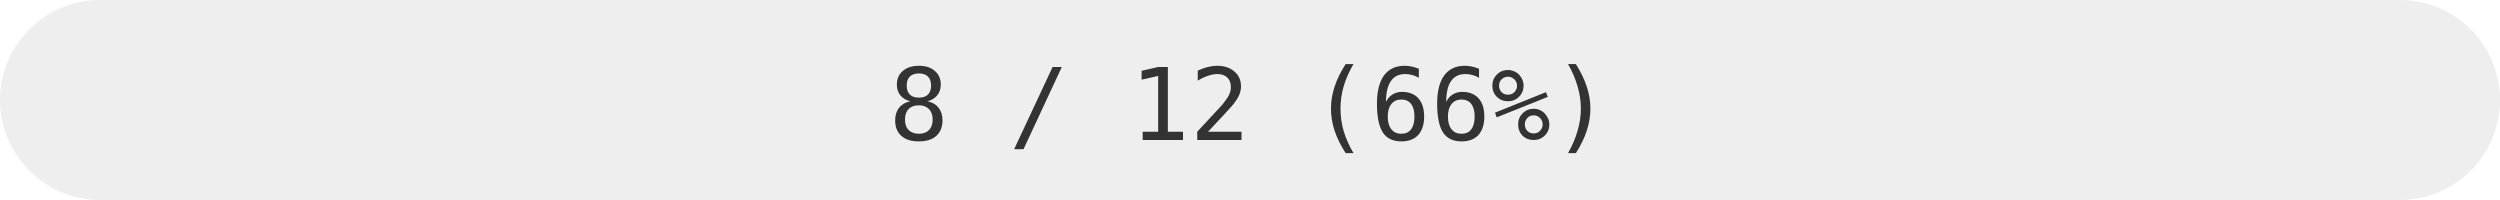
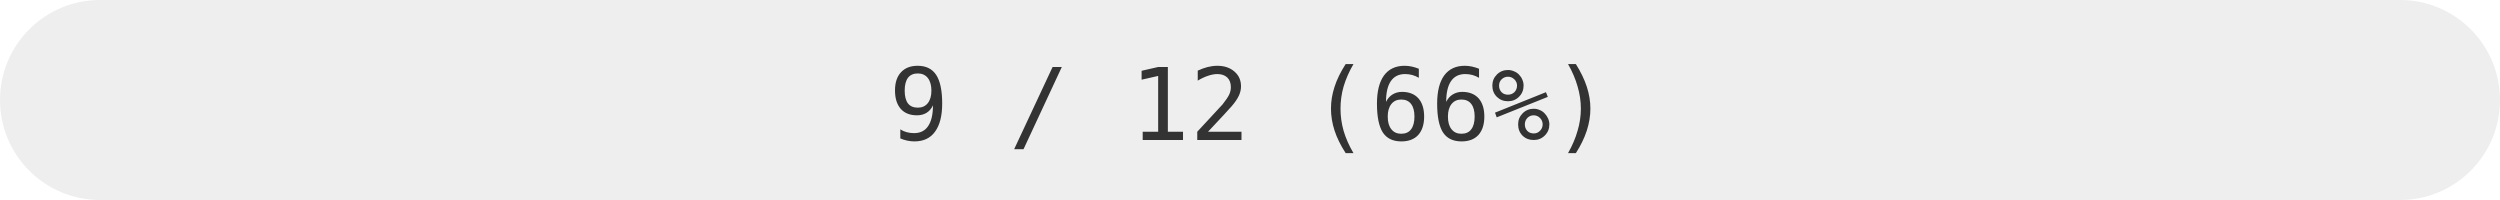
<svg xmlns="http://www.w3.org/2000/svg" width="250" height="20">
  <rect width="100%" height="20" fill="#eee" rx="10" ry="10" />
  <rect width="0" height="20" fill="#FF6C6C" rx="10" ry="10">
-     <animate attributeName="width" from="0" to="66%" dur="1s" fill="freeze" />
+     <animate attributeName="width" from="0" to="75%" dur="2s" fill="freeze" />
  </rect>
  <text x="125" y="14" font-family="Fira Code, monospace" font-size="10" fill="#333" text-anchor="middle">
-     8 / 12 (66%)
+     9 / 12 (66%)
  </text>
</svg>
